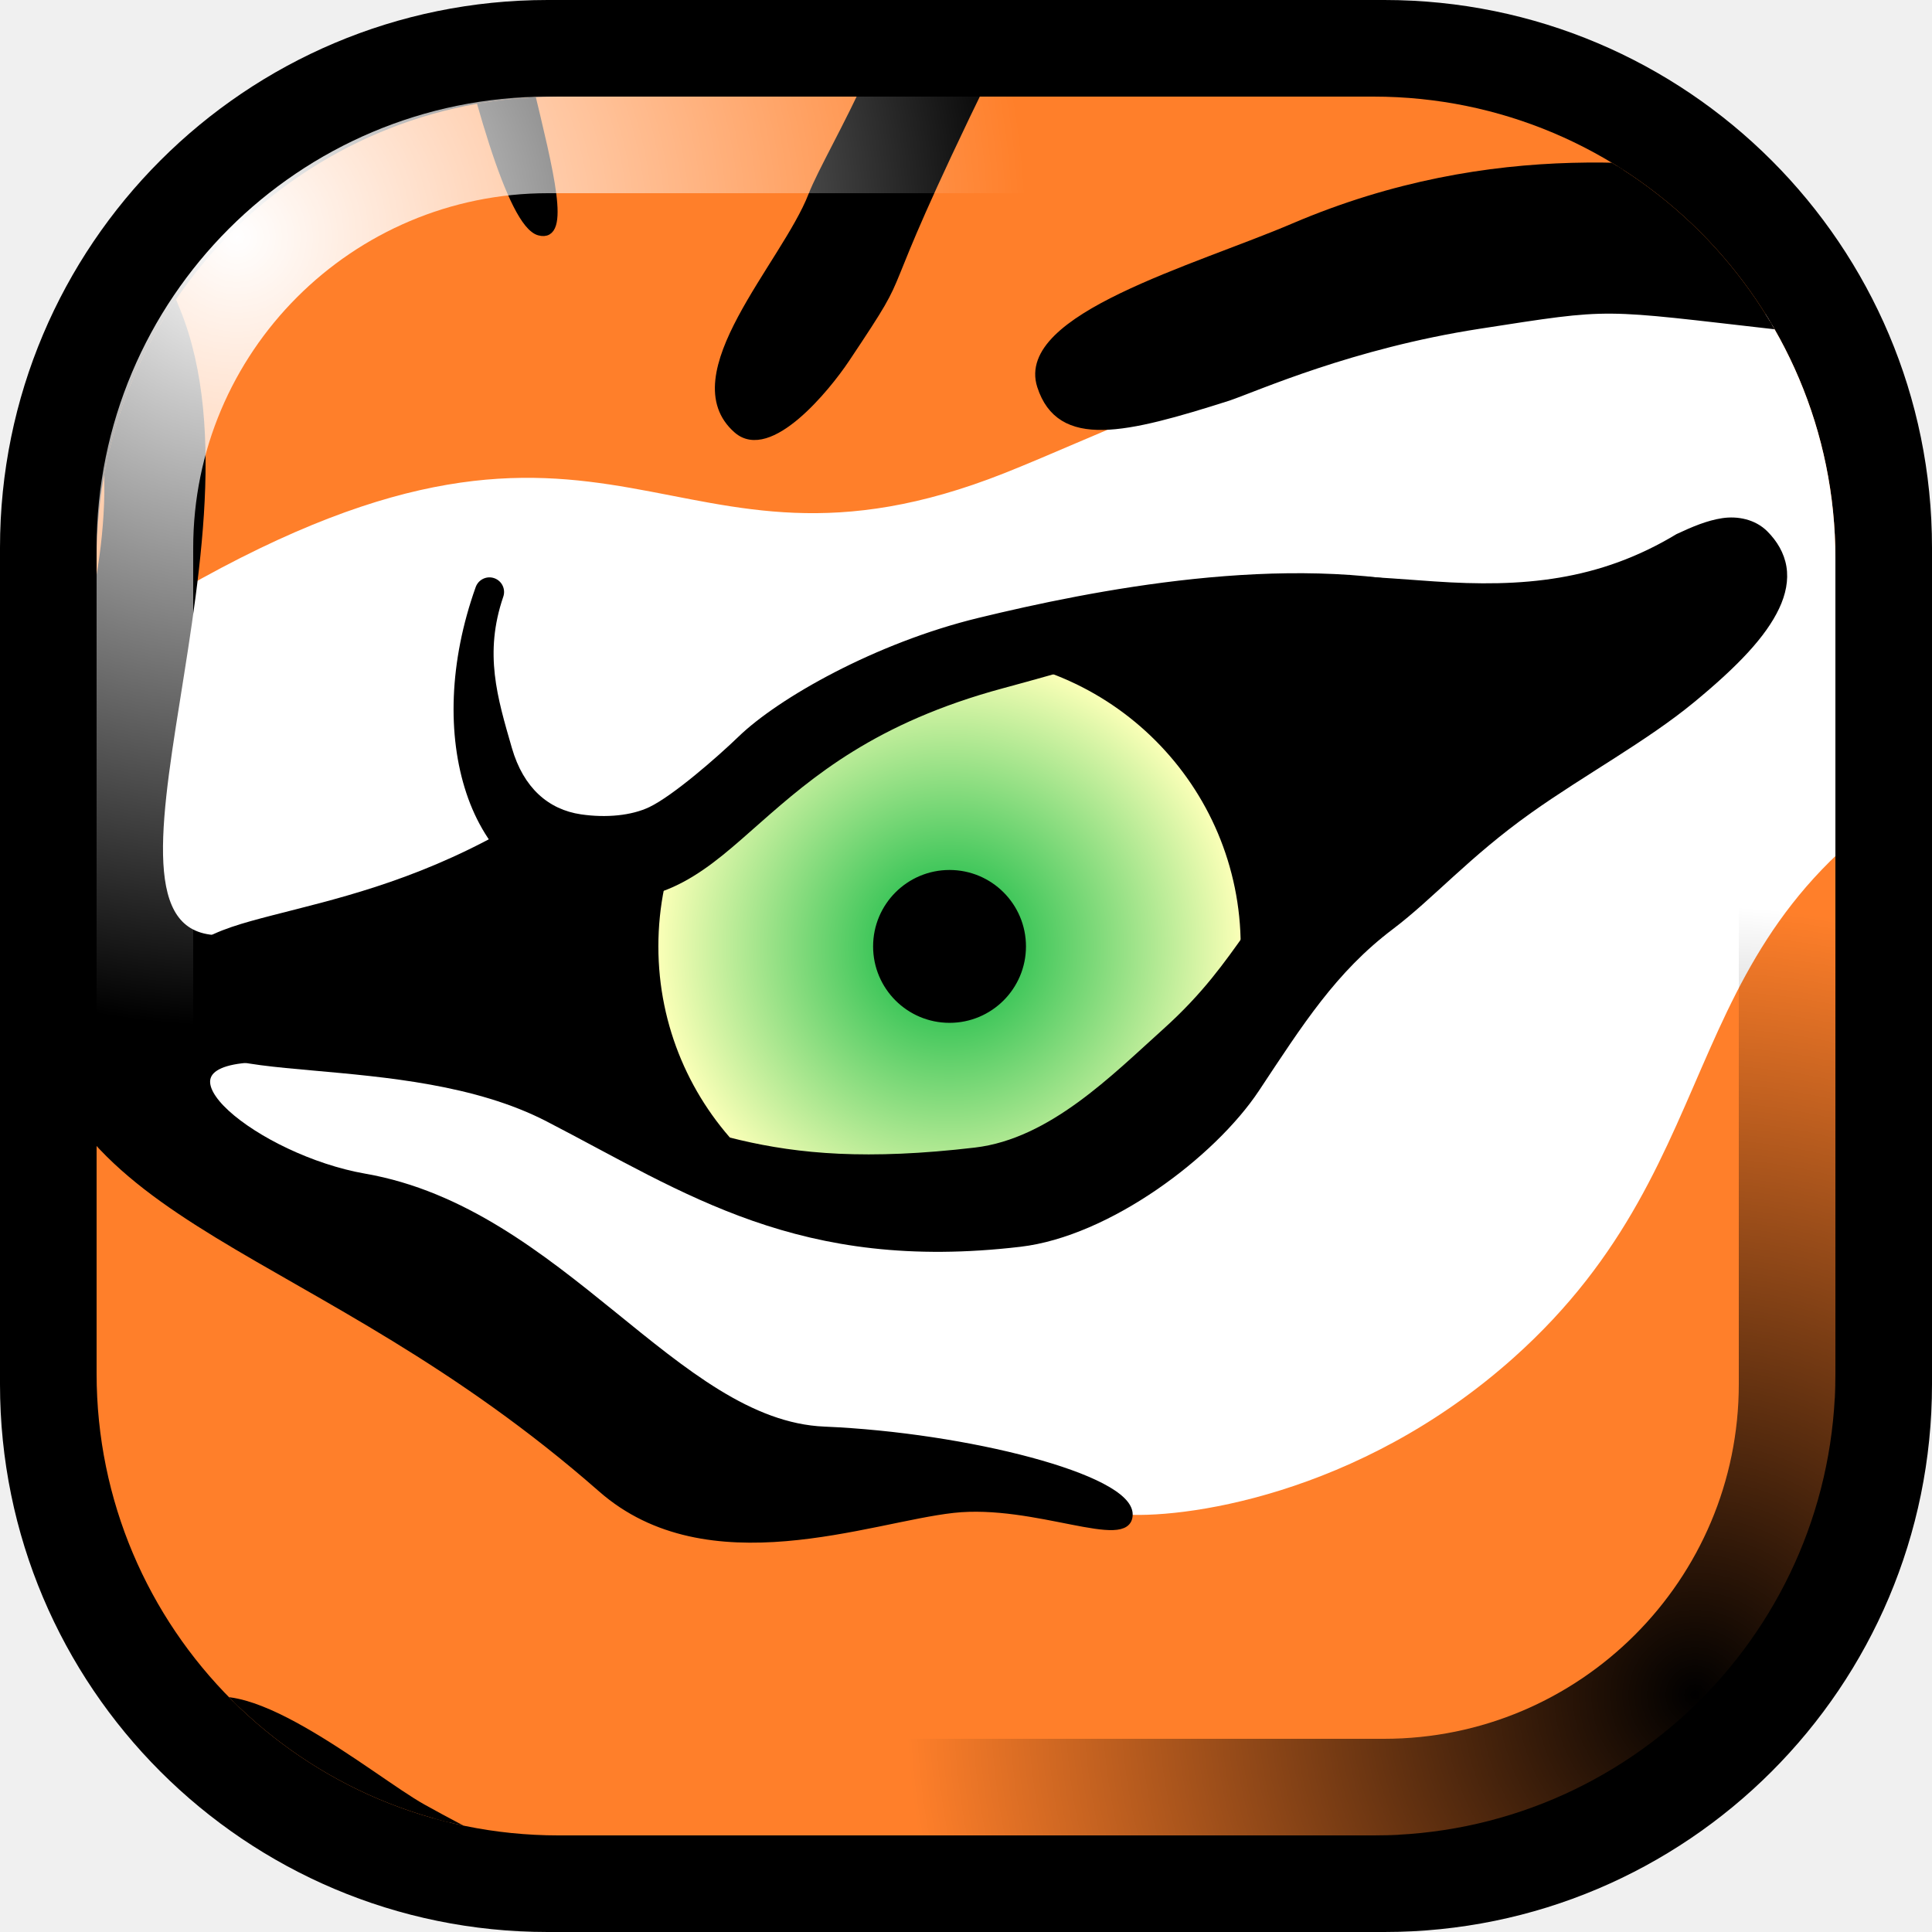
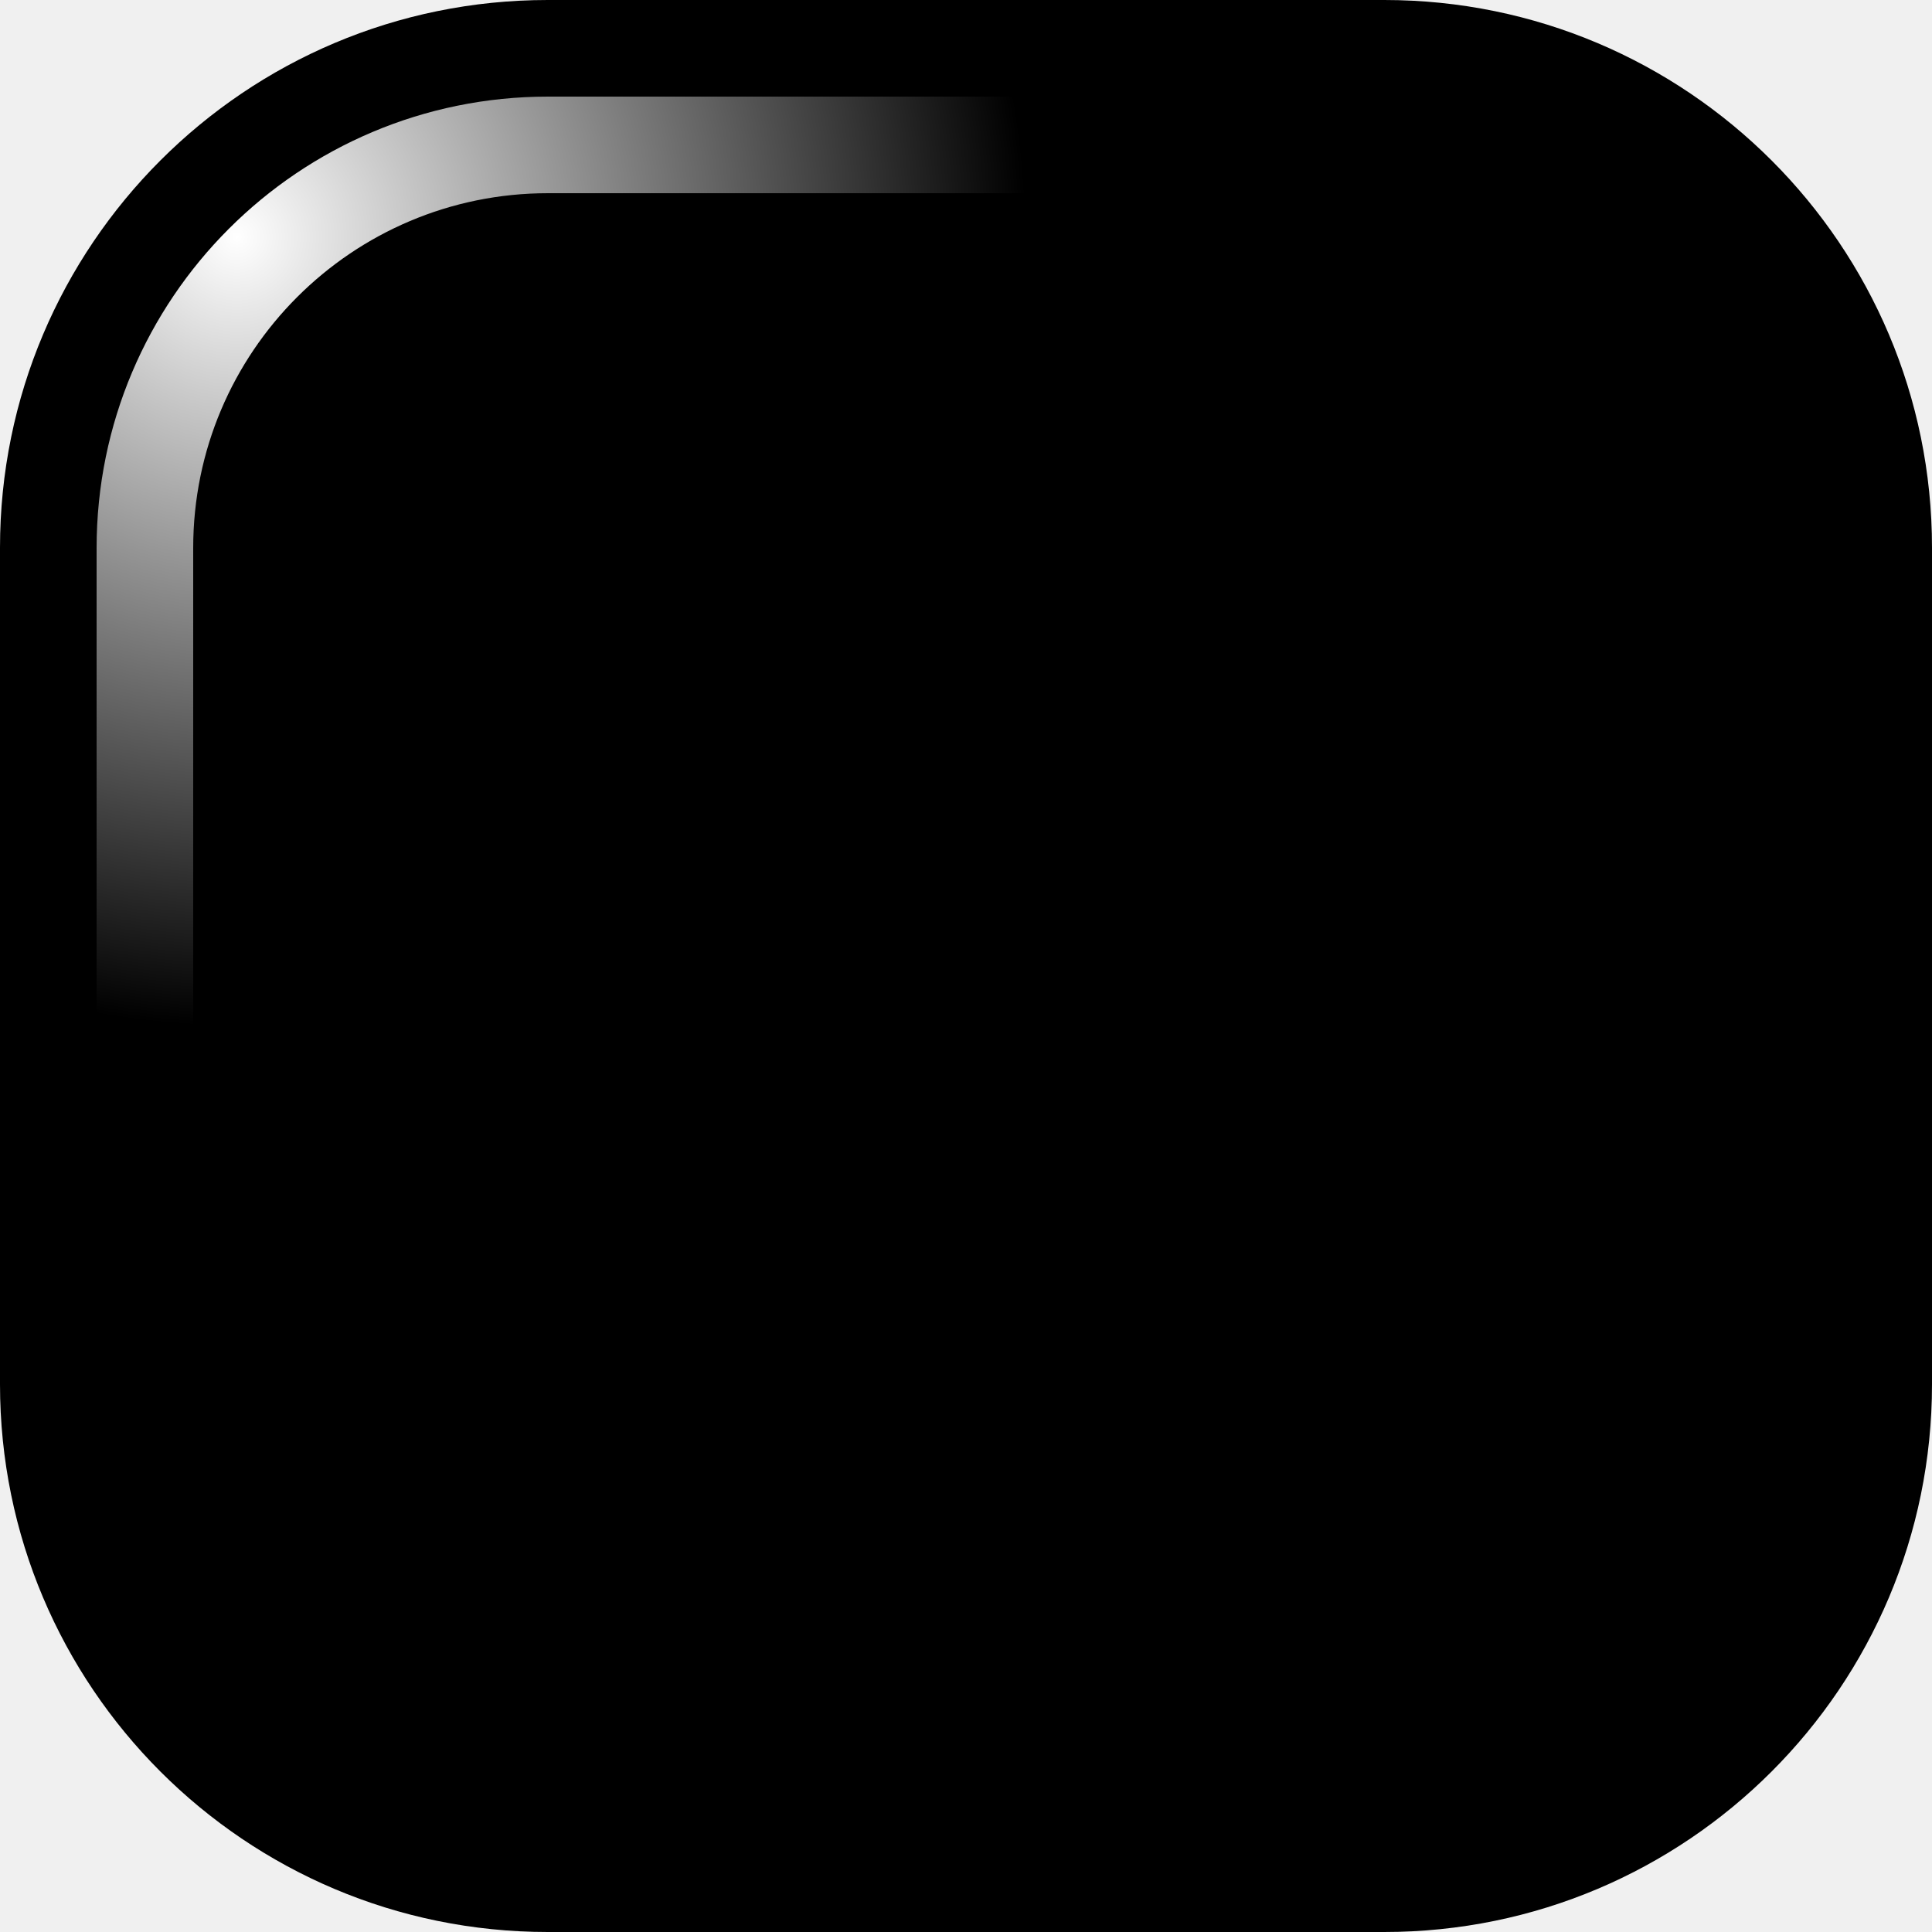
<svg xmlns="http://www.w3.org/2000/svg" xmlns:xlink="http://www.w3.org/1999/xlink" width="20" height="20" id="svg2475" version="1.0">
  <defs id="defs2477">
    <linearGradient id="linearGradient3250">
      <stop style="stop-color:#00b33b;stop-opacity:1;" offset="0" id="stop3252" />
      <stop style="stop-color:#faffb7;stop-opacity:1;" offset="1" id="stop3254" />
    </linearGradient>
    <radialGradient xlink:href="#linearGradient3250" id="radialGradient4632" gradientUnits="userSpaceOnUse" cx="412" cy="741.362" fx="412" fy="741.362" r="40" />
    <linearGradient id="linearGradient4670">
      <stop style="stop-color:#ffffff;stop-opacity:1;" offset="0" id="stop4672" />
      <stop style="stop-color:#ffffff;stop-opacity:0;" offset="1" id="stop4674" />
    </linearGradient>
    <radialGradient xlink:href="#linearGradient4670" id="radialGradient4676" cx="1295.325" cy="3900.064" fx="1295.325" fy="3900.064" r="143.332" gradientTransform="matrix(1.740452,0,0,1.740452,-2126.31,-6728.444)" gradientUnits="userSpaceOnUse" />
    <linearGradient id="linearGradient4680">
      <stop style="stop-color:#000000;stop-opacity:1;" offset="0" id="stop4682" />
      <stop style="stop-color:#000000;stop-opacity:0;" offset="1" id="stop4684" />
    </linearGradient>
    <radialGradient xlink:href="#linearGradient4680" id="radialGradient4686" cx="1273.405" cy="3903.6" fx="1273.405" fy="3903.6" r="140.781" gradientUnits="userSpaceOnUse" gradientTransform="matrix(0.9924488,0,0,0.9924488,-897.3535,-3576.399)" />
    <radialGradient xlink:href="#linearGradient4670" id="radialGradient2537" gradientUnits="userSpaceOnUse" gradientTransform="matrix(1.740452,0,0,1.740452,-2126.31,-6728.444)" cx="1295.325" cy="3900.064" fx="1295.325" fy="3900.064" r="143.332" />
    <radialGradient xlink:href="#linearGradient4680" id="radialGradient2539" gradientUnits="userSpaceOnUse" gradientTransform="matrix(0.9924488,0,0,0.9924488,-897.3535,-3576.399)" cx="1273.405" cy="3903.6" fx="1273.405" fy="3903.6" r="140.781" />
    <radialGradient xlink:href="#linearGradient4680" id="radialGradient2542" gradientUnits="userSpaceOnUse" gradientTransform="matrix(0.9924488,0,0,0.9924488,-1276.925,-3660.542)" cx="1273.405" cy="3903.6" fx="1273.405" fy="3903.6" r="140.781" />
    <radialGradient xlink:href="#linearGradient4670" id="radialGradient2545" gradientUnits="userSpaceOnUse" gradientTransform="matrix(1.740452,0,0,1.740452,-1992.596,-6784.015)" cx="1295.325" cy="3900.064" fx="1295.325" fy="3900.064" r="143.332" />
    <radialGradient xlink:href="#linearGradient3250" id="radialGradient4080" gradientUnits="userSpaceOnUse" cx="412" cy="741.362" fx="412" fy="741.362" r="40" />
    <radialGradient xlink:href="#linearGradient4670" id="radialGradient4092" gradientUnits="userSpaceOnUse" gradientTransform="matrix(9.456822e-2,0,0,9.4568221e-2,0.8793594,0.8793594)" cx="35.326" cy="35.326" fx="35.326" fy="35.326" r="112" />
    <radialGradient xlink:href="#linearGradient4680" id="radialGradient4627" gradientUnits="userSpaceOnUse" gradientTransform="matrix(9.456822e-2,0,0,9.4568221e-2,-27.12064,-27.12064)" cx="35.326" cy="35.326" fx="35.326" fy="35.326" r="112" />
    <radialGradient xlink:href="#linearGradient3250" id="radialGradient4668" gradientUnits="userSpaceOnUse" cx="412" cy="741.362" fx="412" fy="741.362" r="40" />
    <radialGradient xlink:href="#linearGradient4670" id="radialGradient4670" gradientUnits="userSpaceOnUse" gradientTransform="matrix(9.456822e-2,0,0,9.4568221e-2,0.8793594,0.8793594)" cx="35.326" cy="35.326" fx="35.326" fy="35.326" r="112" />
    <radialGradient xlink:href="#linearGradient4680" id="radialGradient4672" gradientUnits="userSpaceOnUse" gradientTransform="matrix(9.456822e-2,0,0,9.4568221e-2,-27.12064,-27.12064)" cx="35.326" cy="35.326" fx="35.326" fy="35.326" r="112" />
    <radialGradient xlink:href="#linearGradient4680" id="radialGradient4675" gradientUnits="userSpaceOnUse" gradientTransform="matrix(6.7548727e-2,0,0,6.7548728e-2,-19.37189,-19.37189)" cx="35.326" cy="35.326" fx="35.326" fy="35.326" r="112" />
    <radialGradient xlink:href="#linearGradient4670" id="radialGradient4678" gradientUnits="userSpaceOnUse" gradientTransform="matrix(7.2975609e-2,0,0,7.2975606e-2,-0.1248246,-0.1248246)" cx="35.326" cy="35.326" fx="35.326" fy="35.326" r="112" />
-     <radialGradient xlink:href="#linearGradient3250" id="radialGradient4696" gradientUnits="userSpaceOnUse" cx="412" cy="741.362" fx="412" fy="741.362" r="40" />
    <clipPath clipPathUnits="userSpaceOnUse" id="clipPath4710">
      <rect style="opacity:1;fill:#000000;fill-opacity:1;stroke:none;stroke-width:5;stroke-linecap:round;stroke-linejoin:round;stroke-miterlimit:4;stroke-dasharray:none;stroke-dashoffset:0;stroke-opacity:1" id="rect4712" width="238.87" height="238.87" x="996.235" y="3476.313" rx="63.45" ry="63.45" />
    </clipPath>
    <radialGradient xlink:href="#linearGradient4680" id="radialGradient4744" gradientUnits="userSpaceOnUse" gradientTransform="matrix(7.2651337e-2,0,0,7.2651334e-2,-20.07983,-20.07983)" cx="35.326" cy="35.326" fx="35.326" fy="35.326" r="112" />
    <radialGradient xlink:href="#linearGradient4680" id="radialGradient4748" gradientUnits="userSpaceOnUse" gradientTransform="matrix(7.2975609e-2,0,0,7.2975606e-2,-20.12483,-20.12483)" cx="35.326" cy="35.326" fx="35.326" fy="35.326" r="112" />
  </defs>
  <g id="layer1">
    <rect style="fill:#000000;fill-opacity:1;stroke:none;stroke-width:5;stroke-linecap:round;stroke-linejoin:round;stroke-miterlimit:4;stroke-dasharray:none;stroke-dashoffset:0;stroke-opacity:1" id="rect3404" width="20" height="20" x="0" y="0" rx="5.67" ry="5.67" />
-     <g id="g4636" clip-path="url(#clipPath4710)" transform="matrix(7.5354846e-2,0,0,7.5354846e-2,-74.07114,-260.957)">
-       <rect style="fill:#ff7f2a;fill-opacity:1;stroke:#000000;stroke-width:1;stroke-linecap:round;stroke-miterlimit:4;stroke-dasharray:none;stroke-dashoffset:0;stroke-opacity:1" id="rect4598" width="373" height="340" x="935.908" y="3451.556" />
-       <path style="fill:#ffffff;fill-opacity:1;fill-rule:evenodd;stroke:none;stroke-width:1px;stroke-linecap:butt;stroke-linejoin:miter;stroke-opacity:1" d="M 1007.908,3544.056 C 996.61,3550.515 997.408,3586.056 997.408,3599.056 C 997.408,3612.056 1011.408,3627.056 1027.408,3635.056 C 1043.408,3643.056 1069.408,3661.056 1086.408,3664.056 C 1103.408,3667.056 1128.908,3670.306 1136.908,3671.056 C 1144.908,3671.806 1169.479,3668.714 1190.908,3649.556 C 1222.15,3621.626 1211.688,3591.067 1250.408,3569.556 C 1281.908,3552.056 1289.266,3546.565 1288.408,3531.556 C 1287.408,3514.056 1264.908,3513.556 1250.908,3510.056 C 1238.315,3506.908 1197.408,3502.056 1176.908,3507.056 C 1156.408,3512.056 1133.011,3523.264 1120.908,3528.056 C 1074.387,3546.477 1068.096,3509.647 1007.908,3544.056 z" id="path4600" />
-       <path id="path4602" d="M 1125.938,3516.073 C 1128.59,3524.278 1137.557,3522.105 1151.713,3517.6 C 1155.696,3516.232 1168.613,3510.432 1186.132,3507.718 C 1204.861,3504.816 1202.365,3505.008 1227.528,3507.863 C 1246.075,3509.968 1259.293,3517.224 1260.379,3510.41 C 1261.692,3502.17 1243.816,3490.993 1227.509,3488.29 C 1212.739,3485.841 1188.255,3482.43 1160.707,3494.199 C 1147.15,3499.99 1122.89,3506.641 1125.938,3516.073 z" style="fill:#000000;fill-opacity:1;fill-rule:evenodd;stroke:#000000;stroke-width:1px;stroke-linecap:butt;stroke-linejoin:miter;stroke-opacity:1" />
-       <path style="fill:#000000;fill-opacity:1;fill-rule:evenodd;stroke:none;stroke-width:1px;stroke-linecap:butt;stroke-linejoin:miter;stroke-opacity:1" d="M 1099.158,3561.306 C 1093.158,3564.556 1076.658,3579.806 1069.408,3580.556 C 1062.158,3581.306 1059.158,3577.306 1053.158,3579.556 C 1047.158,3581.806 1015.908,3591.556 1012.158,3594.056 C 1008.408,3596.556 1007.158,3601.556 1009.658,3603.806 C 1012.158,3606.056 1042.908,3608.056 1047.158,3610.306 C 1051.408,3612.556 1076.658,3625.056 1083.908,3624.806 C 1091.158,3624.556 1117.908,3626.806 1128.158,3622.556 C 1138.408,3618.306 1155.908,3591.806 1165.158,3585.056 C 1174.408,3578.306 1185.158,3569.806 1195.408,3566.806 C 1205.658,3563.806 1217.658,3555.806 1222.158,3549.806 C 1226.658,3543.806 1227.908,3538.306 1222.158,3537.056 C 1216.408,3535.806 1208.408,3543.306 1201.408,3544.806 C 1194.408,3546.306 1171.908,3546.306 1158.408,3544.806 C 1144.908,3543.306 1099.658,3561.806 1099.158,3561.306 z" id="path4604" />
-       <g transform="translate(689.4083,2839.694)" id="g4606">
-         <path transform="translate(12,12)" d="M 452,741.362 A 40,40 0 1 1 372,741.362 A 40,40 0 1 1 452,741.362 z" id="path4608" style="opacity:1;fill:url(#radialGradient4696);fill-opacity:1;stroke:none;stroke-width:1;stroke-linecap:round;stroke-miterlimit:4;stroke-dasharray:none;stroke-dashoffset:0;stroke-opacity:1" />
-         <path d="M 434,753.362 A 10,10 0 1 1 414,753.362 A 10,10 0 1 1 434,753.362 z" id="path4610" style="opacity:1;fill:#000000;fill-opacity:1;stroke:#000000;stroke-width:1;stroke-linecap:round;stroke-miterlimit:4;stroke-dasharray:none;stroke-dashoffset:0;stroke-opacity:1" />
-       </g>
-       <path style="fill:#000000;fill-opacity:1;fill-rule:evenodd;stroke:none;stroke-width:4;stroke-linecap:round;stroke-linejoin:miter;stroke-miterlimit:4;stroke-dasharray:none;stroke-opacity:1" d="M 1180.826,3543.862 C 1159.652,3538.781 1132.873,3544.167 1117.391,3547.923 C 1103.2,3551.365 1089.875,3558.966 1084.43,3564.23 C 1081.534,3567.029 1075.42,3572.36 1072.174,3573.914 C 1069.713,3575.092 1066.231,3575.419 1062.785,3574.916 C 1058.31,3574.262 1054.872,3571.281 1053.289,3565.807 C 1051.273,3558.833 1049.442,3552.819 1052.096,3545.037 C 1052.467,3543.993 1051.921,3542.846 1050.877,3542.475 C 1049.833,3542.104 1048.686,3542.65 1048.314,3543.694 C 1044.648,3553.961 1044.393,3564.066 1047.033,3572.006 C 1049.673,3579.946 1055.451,3585.825 1063.408,3586.662 C 1068.795,3587.23 1073.153,3586.187 1076.908,3584.162 C 1080.663,3582.138 1083.834,3579.215 1087.408,3576.069 C 1094.556,3569.776 1103.249,3562.317 1120.721,3557.6 C 1157.391,3547.701 1140.723,3548.61 1180.92,3547.862 C 1182.025,3547.836 1182.899,3546.92 1182.873,3545.815 C 1182.847,3544.711 1181.931,3543.836 1180.826,3543.862 z" id="path4612" />
-       <path style="fill:#000000;fill-opacity:1;fill-rule:evenodd;stroke:none;stroke-width:5;stroke-linecap:butt;stroke-linejoin:miter;stroke-miterlimit:4;stroke-dasharray:none;stroke-opacity:1" d="M 1219.565,3534.225 C 1217.474,3534.538 1215.437,3535.405 1213.283,3536.412 C 1202.594,3542.871 1192.088,3543.748 1179.971,3542.912 C 1172.402,3542.385 1164.347,3541.635 1157.252,3542.381 C 1143.245,3543.856 1133.565,3549.819 1133.565,3549.819 L 1136.19,3554.069 C 1136.19,3554.069 1144.92,3548.704 1157.783,3547.35 C 1164.124,3546.683 1171.993,3547.349 1179.627,3547.881 C 1187.262,3548.414 1194.644,3548.875 1200.596,3547.287 C 1206.327,3545.759 1211.407,3542.817 1215.408,3540.944 C 1217.409,3540.007 1219.126,3539.367 1220.283,3539.194 C 1221.441,3539.021 1221.774,3539.122 1222.221,3539.569 C 1223.011,3540.359 1223.327,3541.006 1223.44,3541.694 C 1223.552,3542.382 1223.473,3543.244 1222.877,3544.506 C 1221.685,3547.03 1218.388,3550.816 1212.502,3555.662 C 1206.966,3560.221 1199.244,3563.034 1190.721,3566.319 C 1182.198,3569.604 1173.425,3574.108 1164.408,3580.412 C 1154.471,3587.36 1153.832,3594.472 1142.745,3604.438 C 1135.757,3610.718 1127.178,3619.48 1116.908,3620.689 C 1087.223,3624.181 1079.456,3617.147 1060.377,3612.662 C 1048.301,3609.824 1036.403,3606.036 1026.346,3605.131 C 1021.317,3604.679 1016.968,3604.222 1014.221,3603.381 C 1012.847,3602.961 1011.914,3602.442 1011.439,3602.006 C 1010.965,3601.57 1010.838,3601.31 1010.814,3600.631 C 1010.74,3598.494 1011.227,3597.805 1012.908,3596.725 C 1014.59,3595.645 1017.637,3594.665 1021.627,3593.631 C 1029.606,3591.564 1041.282,3589.035 1054.439,3581.694 L 1052.002,3577.319 C 1039.514,3584.287 1028.536,3586.674 1020.377,3588.787 C 1016.298,3589.844 1012.883,3590.776 1010.189,3592.506 C 1007.496,3594.236 1005.691,3597.258 1005.814,3600.819 C 1005.88,3602.711 1006.761,3604.496 1008.064,3605.694 C 1009.368,3606.891 1010.96,3607.615 1012.752,3608.162 C 1016.336,3609.259 1020.821,3609.645 1025.877,3610.1 C 1035.99,3611.009 1048.297,3612.05 1058.064,3617.1 C 1077.203,3626.994 1092.739,3637.898 1123.158,3634.319 C 1135.404,3632.879 1149.861,3622.006 1155.917,3612.876 C 1161.973,3603.745 1166.491,3596.584 1174.321,3590.671 C 1179.852,3586.493 1184.836,3580.731 1193.283,3574.725 C 1200.662,3569.479 1209.173,3564.878 1215.658,3559.537 C 1221.793,3554.485 1225.564,3550.471 1227.377,3546.631 C 1228.284,3544.711 1228.684,3542.756 1228.377,3540.881 C 1228.07,3539.006 1227.083,3537.368 1225.752,3536.037 C 1224.078,3534.363 1221.656,3533.912 1219.565,3534.225 z" id="path4614" />
-       <path style="fill:#000000;fill-opacity:1;fill-rule:evenodd;stroke:#000000;stroke-width:1px;stroke-linecap:butt;stroke-linejoin:miter;stroke-opacity:1" d="M 1109.074,3449.772 C 1108.772,3465.461 1097.029,3483.399 1094.499,3489.892 C 1090.789,3499.413 1075.757,3514.693 1084.219,3522.083 C 1088.659,3525.961 1096.489,3516.395 1099.18,3512.364 C 1109.337,3497.151 1101.155,3508.731 1118.686,3472.853 C 1122.781,3464.472 1126.013,3454.703 1126.307,3446.676 C 1127.165,3422.887 1109.407,3432.147 1109.074,3449.772 z" id="path4616" />
-       <path style="fill:#000000;fill-opacity:1;fill-rule:evenodd;stroke:#000000;stroke-width:1px;stroke-linecap:butt;stroke-linejoin:miter;stroke-opacity:1" d="M 989.544,3439.664 C 992.726,3476.434 995.665,3477.126 1007.266,3505.793 C 1020.506,3538.512 989.383,3596.46 1016.055,3591.754 C 1031.135,3595.774 1028.825,3600.093 1017.506,3608.506 C 1002.225,3609.33 1018.323,3622.196 1033.062,3624.77 C 1060.03,3629.479 1075.759,3658.669 1096.198,3659.523 C 1115.741,3660.353 1138.068,3666.085 1138.068,3671.085 C 1138.068,3675.681 1125.163,3669.141 1113.938,3670.378 C 1102.363,3671.654 1080.232,3680.404 1065.589,3667.55 C 1025.962,3632.764 990.831,3632.214 986.959,3598.616 C 983.411,3567.828 1006.957,3541.839 993.733,3508.717 C 980.51,3475.595 951.365,3449.004 950.481,3442.508 L 989.544,3439.664 z" id="path4618" />
-       <path style="fill:#000000;fill-opacity:1;fill-rule:evenodd;stroke:#000000;stroke-width:1px;stroke-linecap:butt;stroke-linejoin:miter;stroke-opacity:1" d="M 1037.234,3422.765 C 1037.234,3422.765 1049.255,3492.769 1057.033,3494.89 C 1064.811,3497.011 1047.419,3457.648 1052.154,3441.271 C 1058.866,3418.056 1073.296,3412.865 1073.296,3412.865 L 1037.234,3422.765 z" id="path4620" />
-       <path id="path4634" d="M 1041,3711.362 C 1067.511,3726.148 1113,3744.362 1158,3730.362 C 1203,3716.362 1227,3707.362 1254,3672.362 C 1281,3637.362 1286,3670.362 1281,3682.362 C 1276,3694.362 1253,3714.362 1235,3727.362 C 1217,3740.362 1145.862,3762.318 1108,3756.362 C 1063.5,3749.362 1024,3722.362 1019,3717.362 C 1014,3712.362 1003,3705.362 1009,3698.362 C 1015,3691.362 1034.015,3707.467 1041,3711.362 z" style="fill:#000000;fill-opacity:1;fill-rule:evenodd;stroke:#000000;stroke-width:1px;stroke-linecap:butt;stroke-linejoin:miter;stroke-opacity:1" />
-     </g>
    <rect y="1.5" x="1.5" height="17" width="17" id="rect3419" style="fill:none;fill-opacity:1;stroke:url(#radialGradient4678);stroke-width:1;stroke-linecap:round;stroke-linejoin:round;stroke-miterlimit:4;stroke-dasharray:none;stroke-dashoffset:0;stroke-opacity:1" rx="4.173" ry="4.173" />
    <rect ry="4.173" rx="4.173" style="fill:none;fill-opacity:1;stroke:url(#radialGradient4748);stroke-width:1;stroke-linecap:round;stroke-linejoin:round;stroke-miterlimit:4;stroke-dasharray:none;stroke-dashoffset:0;stroke-opacity:1" id="rect4746" width="17" height="17" x="-18.5" y="-18.5" transform="scale(-1,-1)" />
  </g>
</svg>
